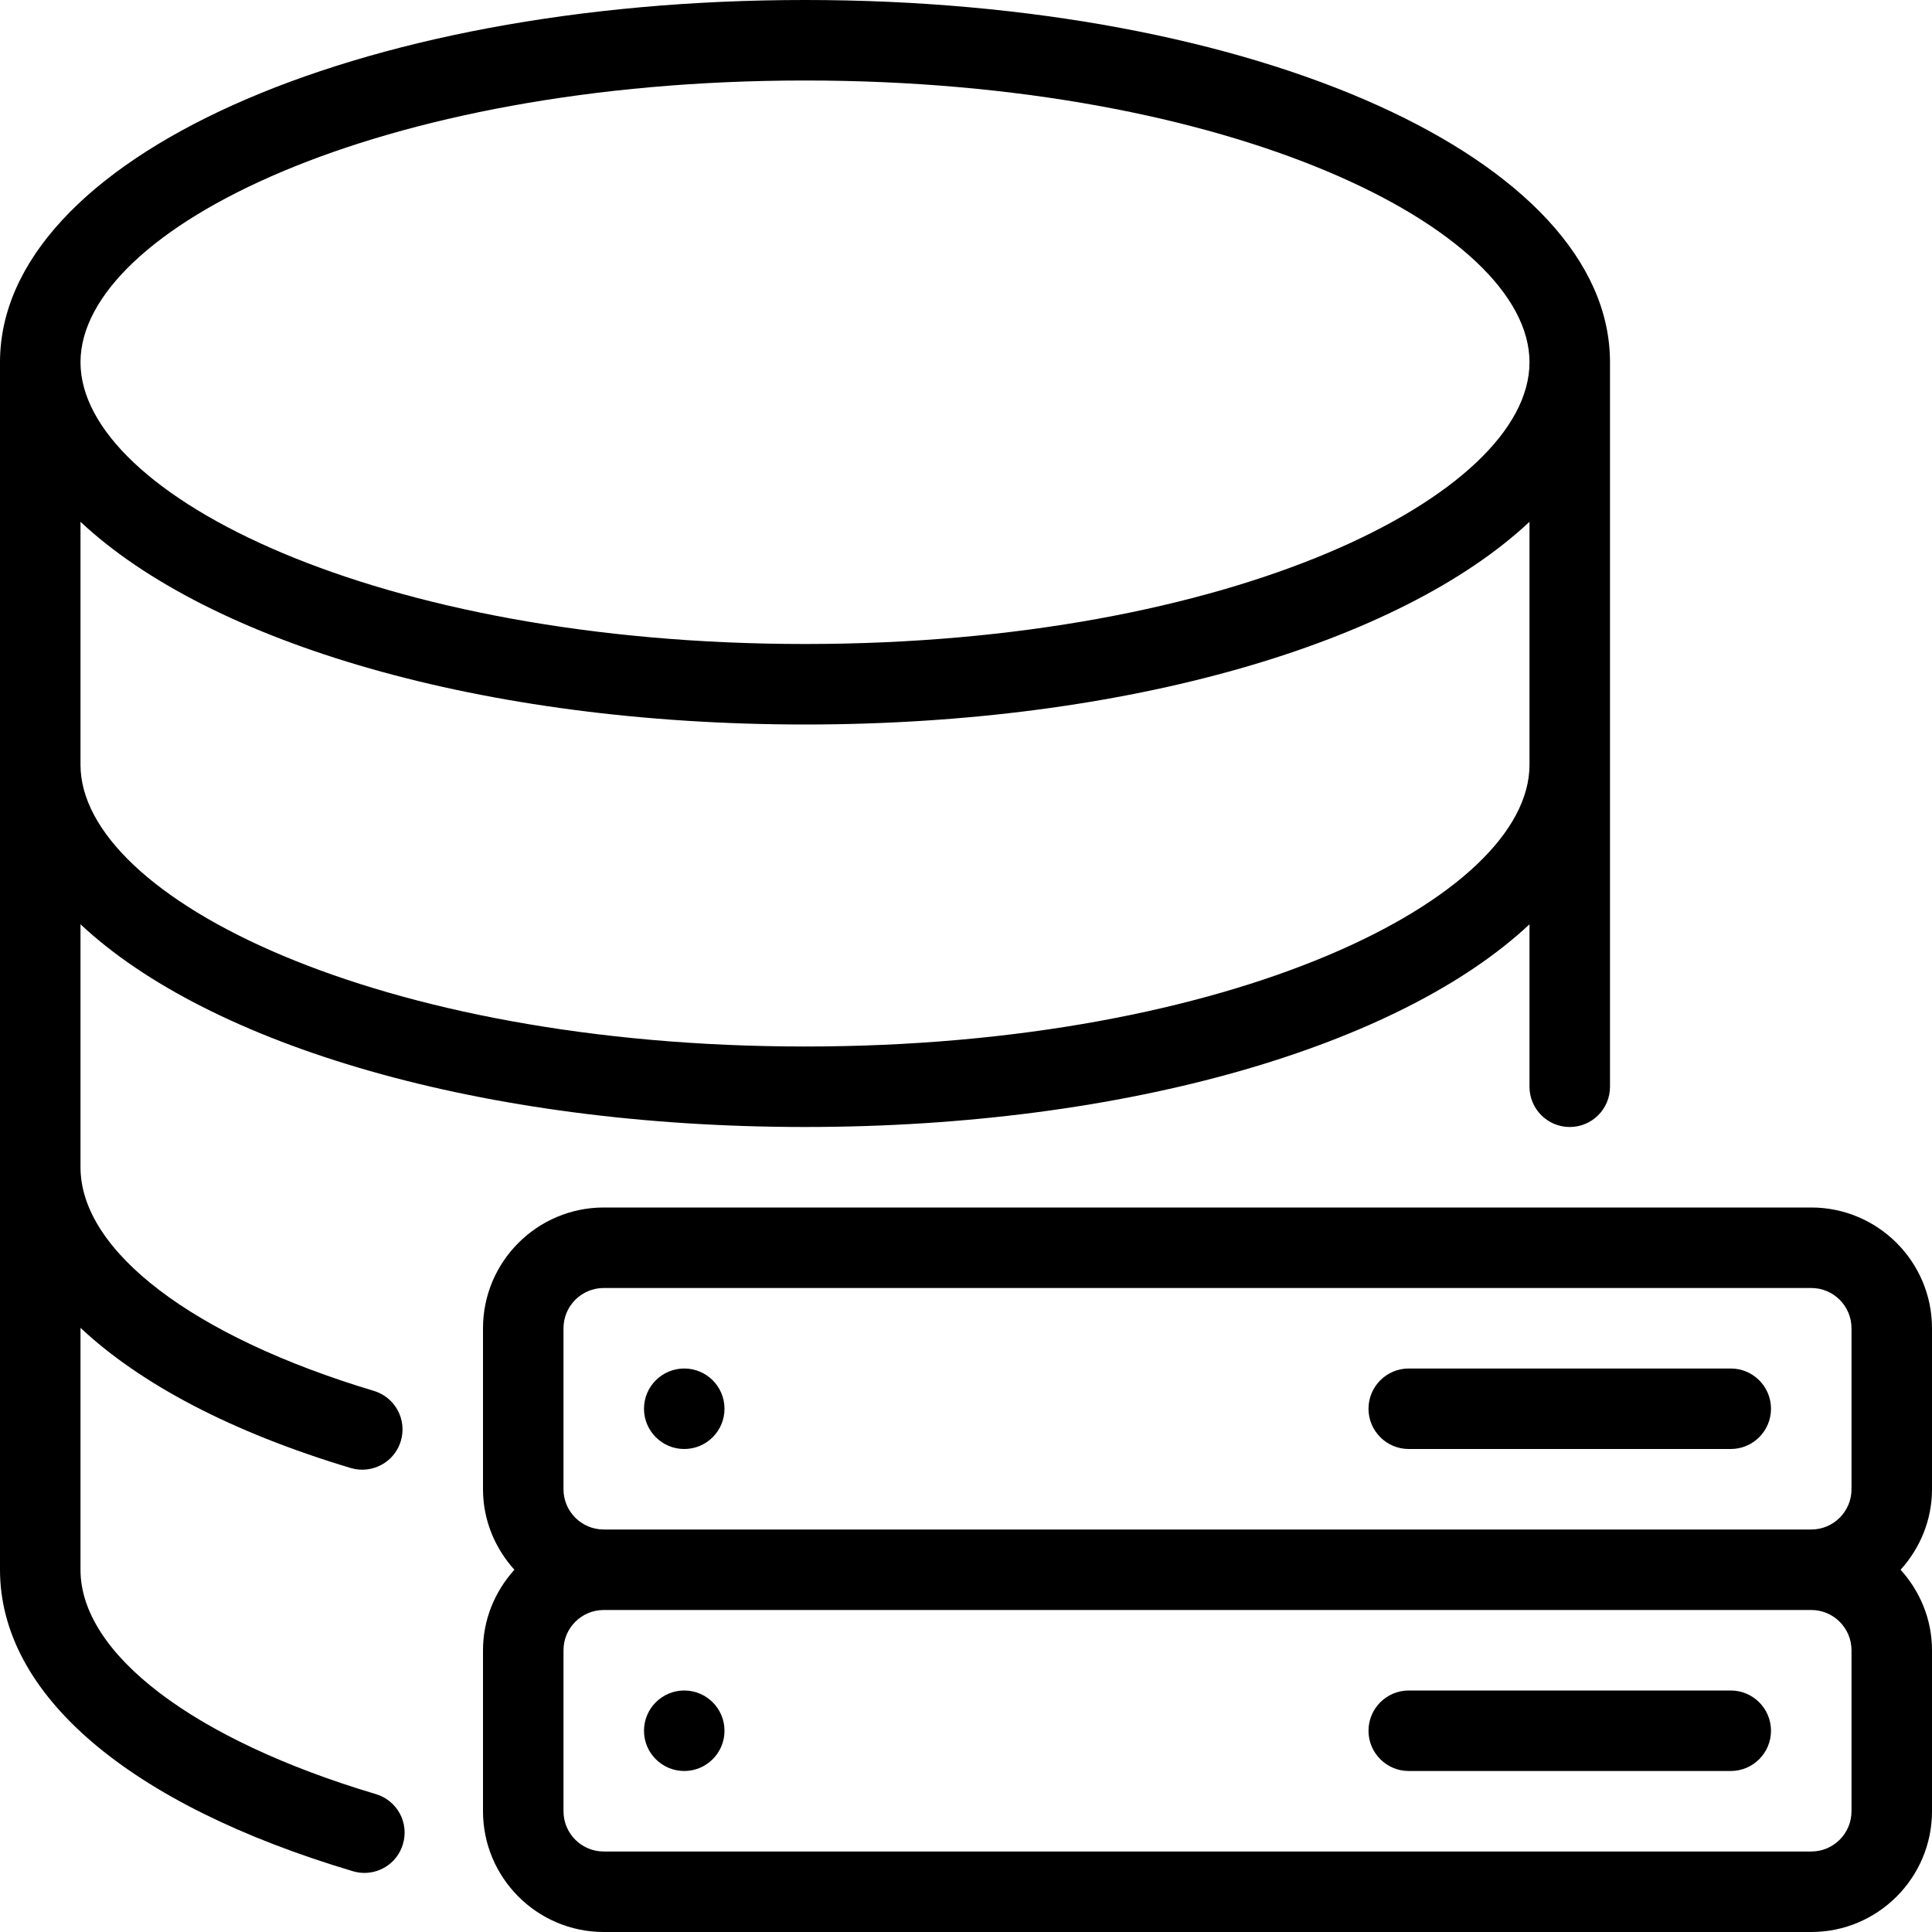
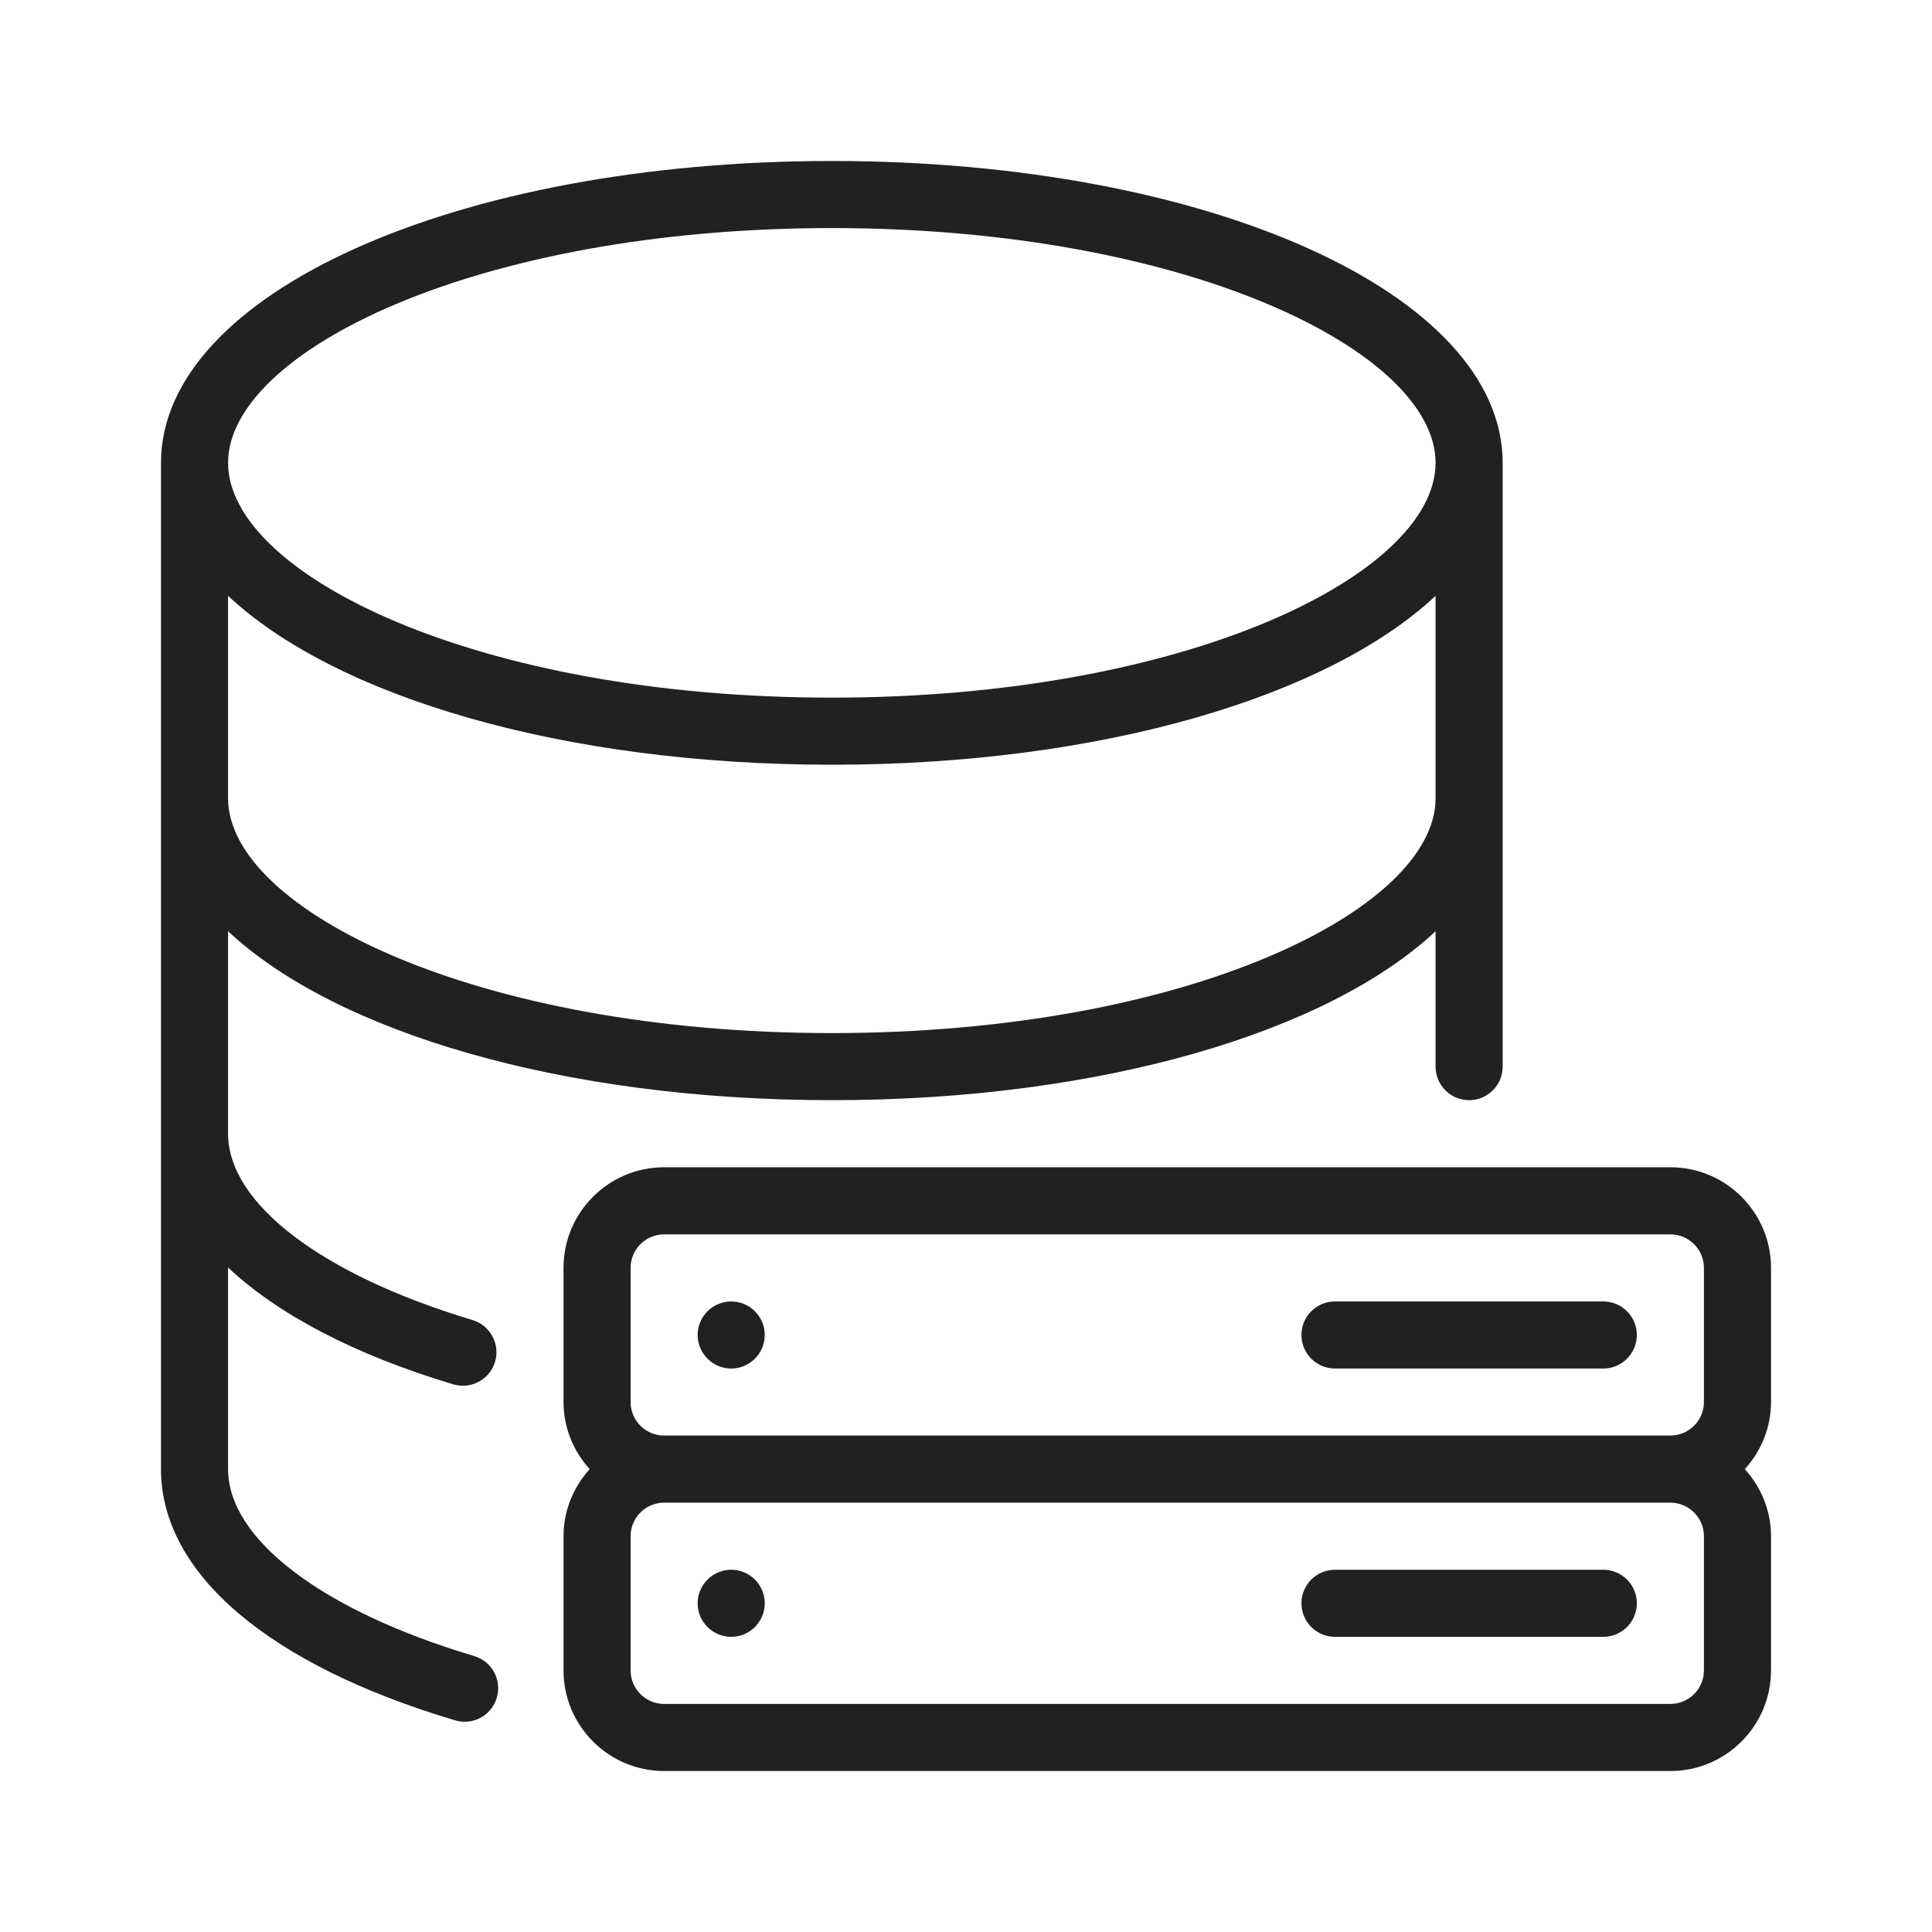
- <svg xmlns="http://www.w3.org/2000/svg" version="1.1" id="Capa_1" x="0px" y="0px" viewBox="0 0 512 512" style="enable-background:new 0 0 512 512;" xml:space="preserve">
-   <g>
-     <g>
-       <g>
-         <path d="M512,352c0-17.643-14.357-32-32-32H160c-17.643,0-32,14.357-32,32v42.667c0,8.213,3.2,15.659,8.32,21.333     c-5.12,5.675-8.32,13.12-8.32,21.333V480c0,17.643,14.357,32,32,32h320c17.643,0,32-14.357,32-32v-42.667     c0-8.213-3.2-15.659-8.32-21.333c5.12-5.675,8.32-13.12,8.32-21.333V352z M490.667,480c0,5.888-4.779,10.667-10.667,10.667H160     c-5.888,0-10.667-4.779-10.667-10.667v-42.667c0-5.888,4.779-10.667,10.667-10.667h320c5.888,0,10.667,4.779,10.667,10.667V480z      M490.667,394.667c0,5.888-4.779,10.667-10.667,10.667H160c-5.888,0-10.667-4.779-10.667-10.667V352     c0-5.888,4.779-10.667,10.667-10.667h320c5.888,0,10.667,4.779,10.667,10.667V394.667z" />
-         <path d="M99.605,475.456C51.328,461.077,21.333,438.293,21.333,416v-64.107c15.851,14.848,39.957,27.648,71.595,37.141     c1.024,0.299,2.069,0.448,3.072,0.448c4.587,0,8.832-2.965,10.219-7.595c1.707-5.653-1.493-11.584-7.147-13.291     c-47.957-14.379-77.739-37.077-77.739-59.264v-64.384c34.197,32.043,106.347,53.717,192,53.717s157.803-21.675,192-53.717V288     c0,5.888,4.779,10.667,10.667,10.667c5.888,0,10.667-4.779,10.667-10.667V96c0-53.824-93.717-96-213.333-96S0,42.176,0,96v320     c0,33.088,34.091,62.187,93.525,79.893c1.024,0.299,2.048,0.448,3.051,0.448c4.608,0,8.832-2.987,10.197-7.616     C108.48,483.072,105.259,477.141,99.605,475.456z M213.333,21.333c113.152,0,192,39.36,192,74.667     c0,35.307-78.848,74.667-192,74.667s-192-39.36-192-74.667C21.333,60.693,100.181,21.333,213.333,21.333z M21.333,138.283     C55.531,170.325,127.68,192,213.333,192s157.803-21.675,192-53.717v64.384c0,35.307-78.848,74.667-192,74.667     s-192-39.36-192-74.667V138.283z" />
-         <path d="M458.667,448h-85.333c-5.888,0-10.667,4.779-10.667,10.667s4.779,10.667,10.667,10.667h85.333     c5.888,0,10.667-4.779,10.667-10.667S464.555,448,458.667,448z" />
-         <path d="M181.333,362.667c-5.888,0-10.667,4.779-10.667,10.667c0,5.888,4.779,10.667,10.667,10.667S192,379.221,192,373.333     C192,367.445,187.221,362.667,181.333,362.667z" />
-         <path d="M181.333,448c-5.888,0-10.667,4.779-10.667,10.667s4.779,10.667,10.667,10.667S192,464.555,192,458.667     S187.221,448,181.333,448z" />
-         <path d="M458.667,362.667h-85.333c-5.888,0-10.667,4.779-10.667,10.667c0,5.888,4.779,10.667,10.667,10.667h85.333     c5.888,0,10.667-4.779,10.667-10.667C469.333,367.445,464.555,362.667,458.667,362.667z" />
-       </g>
-     </g>
-   </g>
-   <g>
- </g>
-   <g>
- </g>
-   <g>
- </g>
-   <g>
- </g>
-   <g>
- </g>
-   <g>
- </g>
-   <g>
- </g>
-   <g>
- </g>
-   <g>
- </g>
-   <g>
- </g>
-   <g>
- </g>
-   <g>
- </g>
-   <g>
- </g>
-   <g>
- </g>
-   <g>
- </g>
+ <svg xmlns="http://www.w3.org/2000/svg" width="40" height="40" viewBox="0 0 40 40" fill="none">
+   <path d="M36.667 26.25C36.667 25.101 35.732 24.167 34.583 24.167H13.75C12.601 24.167 11.667 25.101 11.667 26.25V29.028C11.667 29.563 11.875 30.047 12.208 30.417C11.875 30.786 11.667 31.271 11.667 31.806V34.583C11.667 35.732 12.601 36.667 13.75 36.667H34.583C35.732 36.667 36.667 35.732 36.667 34.583V31.806C36.667 31.271 36.458 30.786 36.125 30.417C36.458 30.047 36.667 29.563 36.667 29.028V26.25ZM35.278 34.583C35.278 34.967 34.967 35.278 34.583 35.278H13.75C13.367 35.278 13.056 34.967 13.056 34.583V31.806C13.056 31.422 13.367 31.111 13.75 31.111H34.583C34.967 31.111 35.278 31.422 35.278 31.806V34.583ZM35.278 29.028C35.278 29.411 34.967 29.722 34.583 29.722H13.75C13.367 29.722 13.056 29.411 13.056 29.028V26.25C13.056 25.867 13.367 25.556 13.75 25.556H34.583C34.967 25.556 35.278 25.867 35.278 26.25V29.028Z" fill="#212121" />
+   <path d="M9.818 34.287C6.675 33.351 4.722 31.868 4.722 30.417V26.243C5.754 27.21 7.324 28.043 9.383 28.661C9.45 28.68 9.518 28.69 9.583 28.69C9.882 28.69 10.158 28.497 10.249 28.196C10.36 27.828 10.151 27.442 9.783 27.33C6.661 26.394 4.722 24.916 4.722 23.472V19.28C6.949 21.366 11.646 22.778 17.222 22.778C22.799 22.778 27.496 21.366 29.722 19.28V22.083C29.722 22.467 30.033 22.778 30.417 22.778C30.8 22.778 31.111 22.467 31.111 22.083V9.583C31.111 6.079 25.01 3.333 17.222 3.333C9.435 3.333 3.333 6.079 3.333 9.583V30.417C3.333 32.571 5.553 34.465 9.422 35.618C9.489 35.637 9.555 35.647 9.621 35.647C9.921 35.647 10.196 35.453 10.285 35.151C10.396 34.783 10.186 34.397 9.818 34.287ZM17.222 4.722C24.589 4.722 29.722 7.285 29.722 9.583C29.722 11.882 24.589 14.444 17.222 14.444C9.855 14.444 4.722 11.882 4.722 9.583C4.722 7.285 9.855 4.722 17.222 4.722ZM4.722 12.336C6.949 14.422 11.646 15.833 17.222 15.833C22.799 15.833 27.496 14.422 29.722 12.336V16.528C29.722 18.826 24.589 21.389 17.222 21.389C9.855 21.389 4.722 18.826 4.722 16.528V12.336Z" fill="#212121" />
+   <path d="M33.194 32.5H27.639C27.256 32.5 26.945 32.811 26.945 33.194C26.945 33.578 27.256 33.889 27.639 33.889H33.194C33.578 33.889 33.889 33.578 33.889 33.194C33.889 32.811 33.578 32.5 33.194 32.5Z" fill="#212121" />
+   <path d="M15.139 26.945C14.756 26.945 14.444 27.256 14.444 27.639C14.444 28.022 14.756 28.334 15.139 28.334C15.522 28.334 15.833 28.022 15.833 27.639C15.833 27.256 15.522 26.945 15.139 26.945Z" fill="#212121" />
+   <path d="M15.139 32.5C14.756 32.5 14.444 32.811 14.444 33.194C14.444 33.578 14.756 33.889 15.139 33.889C15.522 33.889 15.833 33.578 15.833 33.194C15.833 32.811 15.522 32.5 15.139 32.5Z" fill="#212121" />
+   <path d="M33.194 26.945H27.639C27.256 26.945 26.945 27.256 26.945 27.639C26.945 28.022 27.256 28.334 27.639 28.334H33.194C33.578 28.334 33.889 28.022 33.889 27.639C33.889 27.256 33.578 26.945 33.194 26.945Z" fill="#212121" />
</svg>
